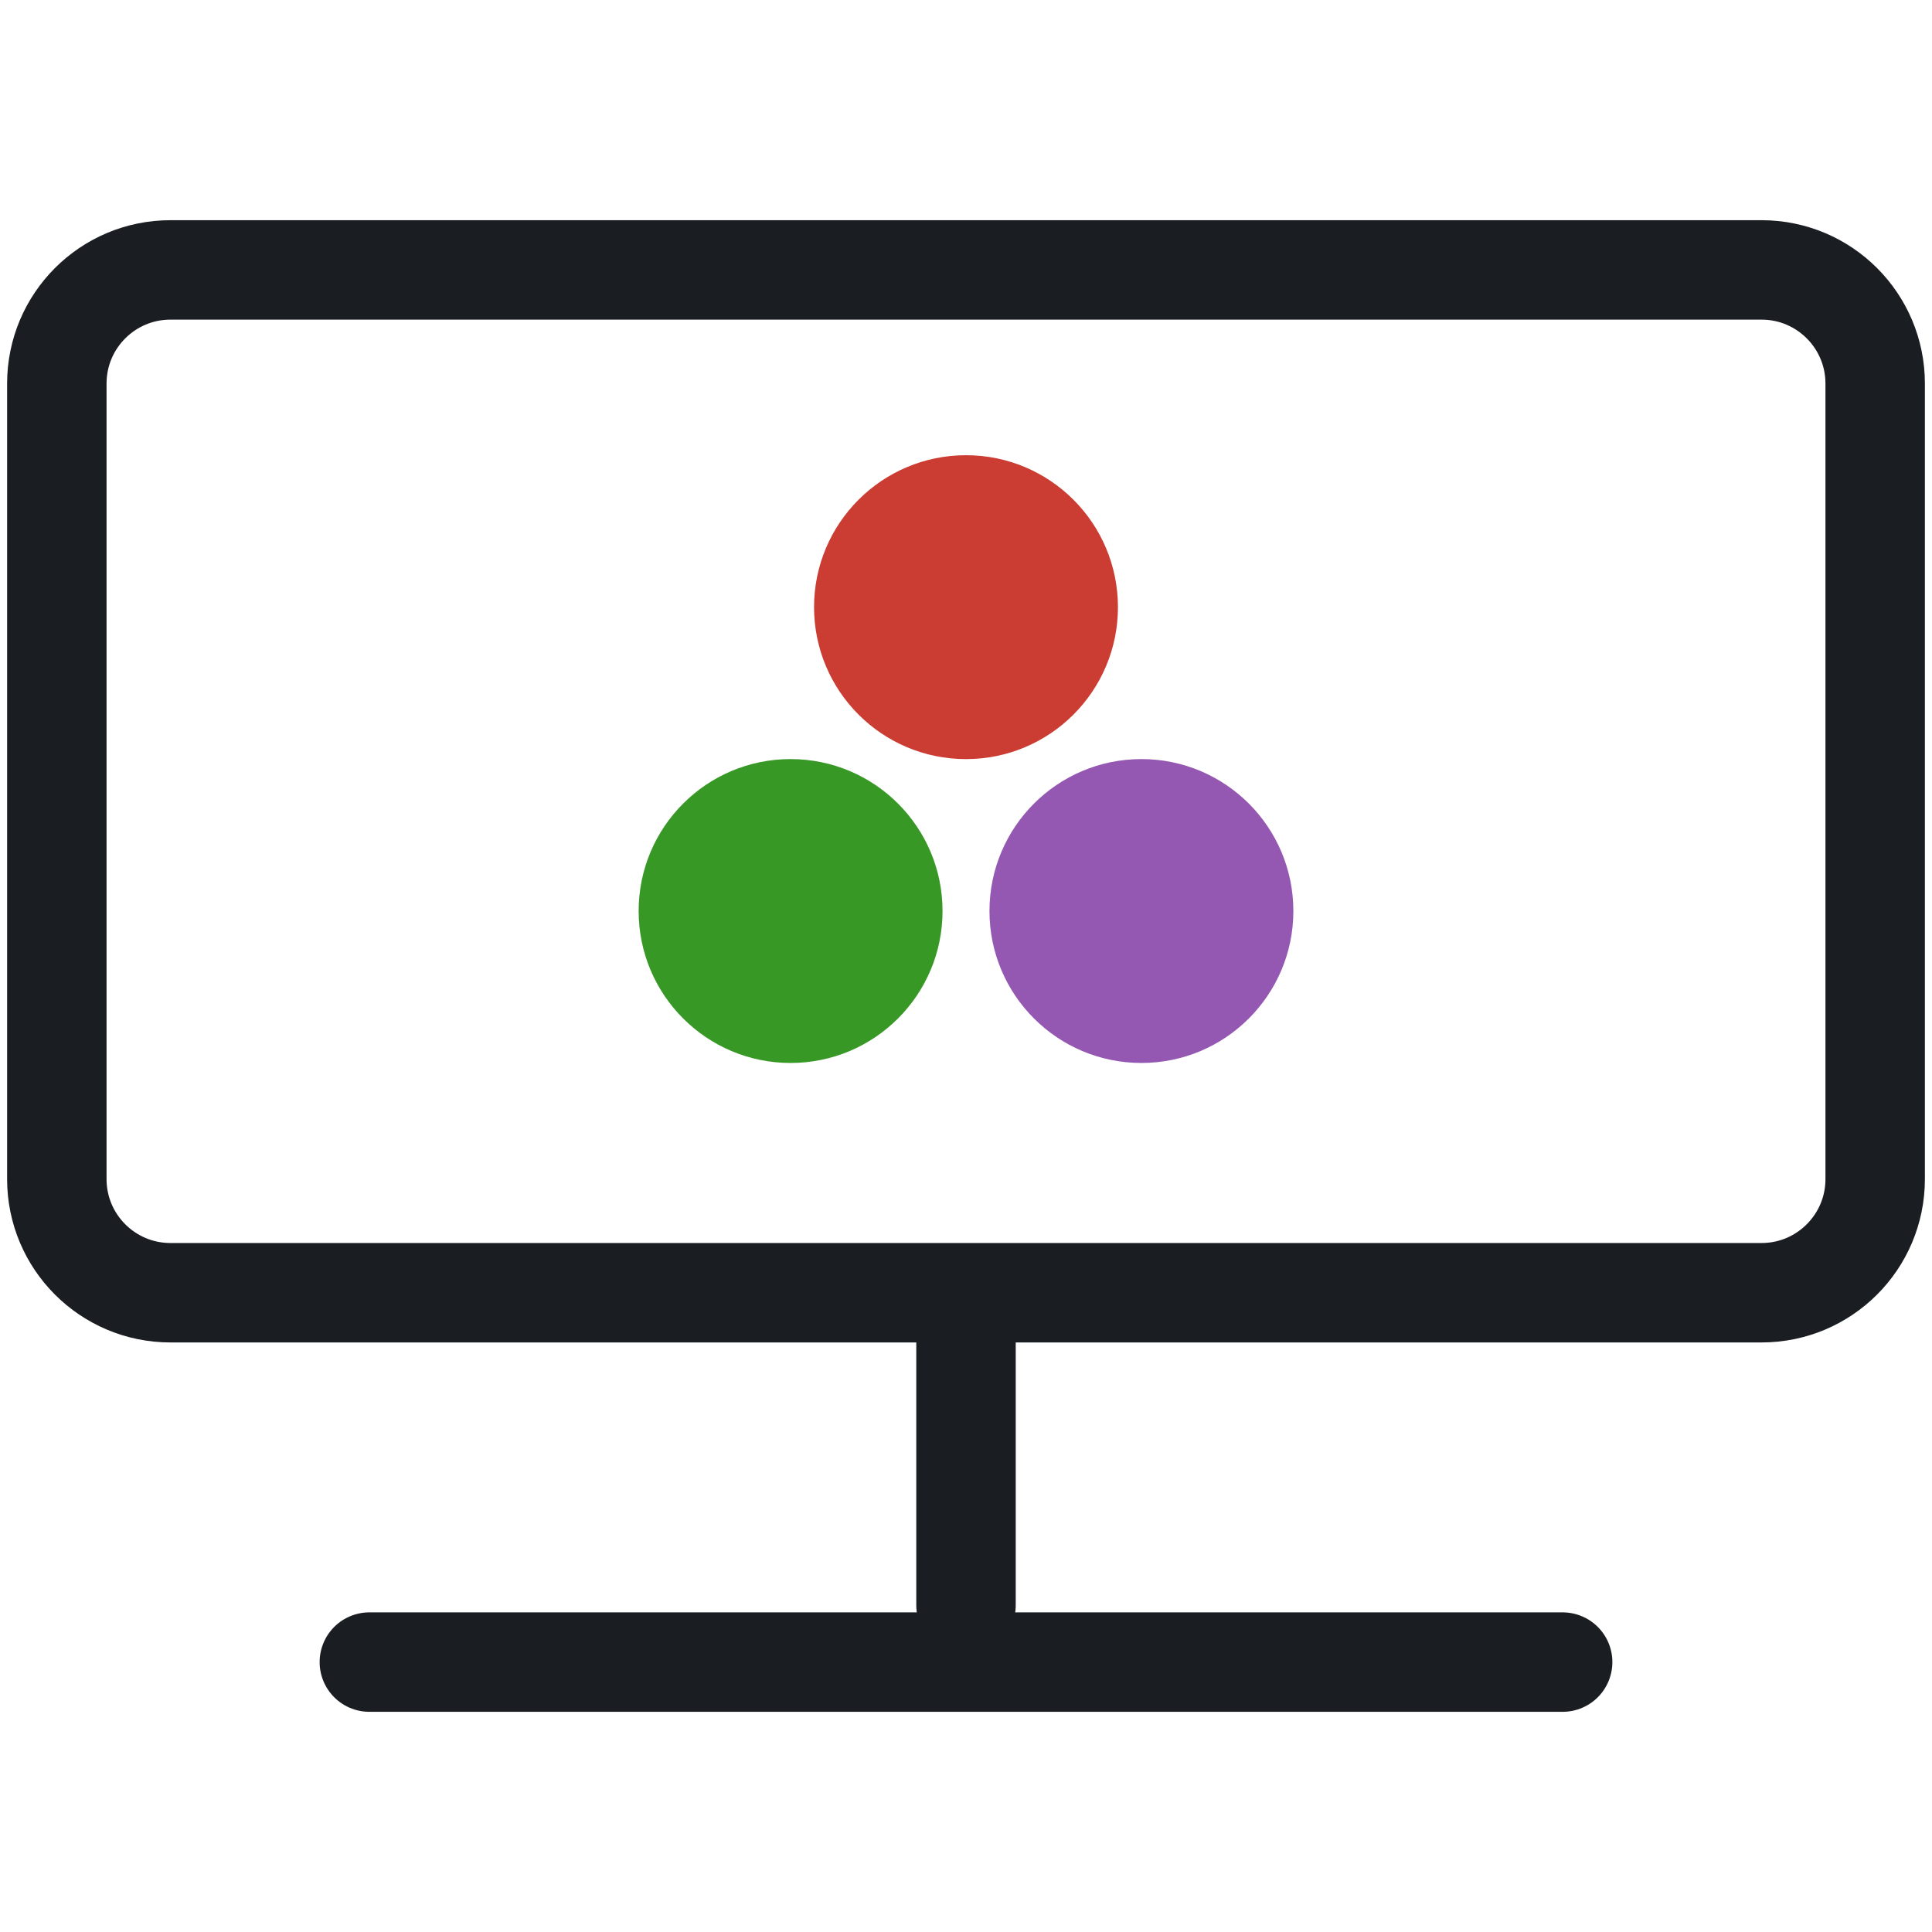
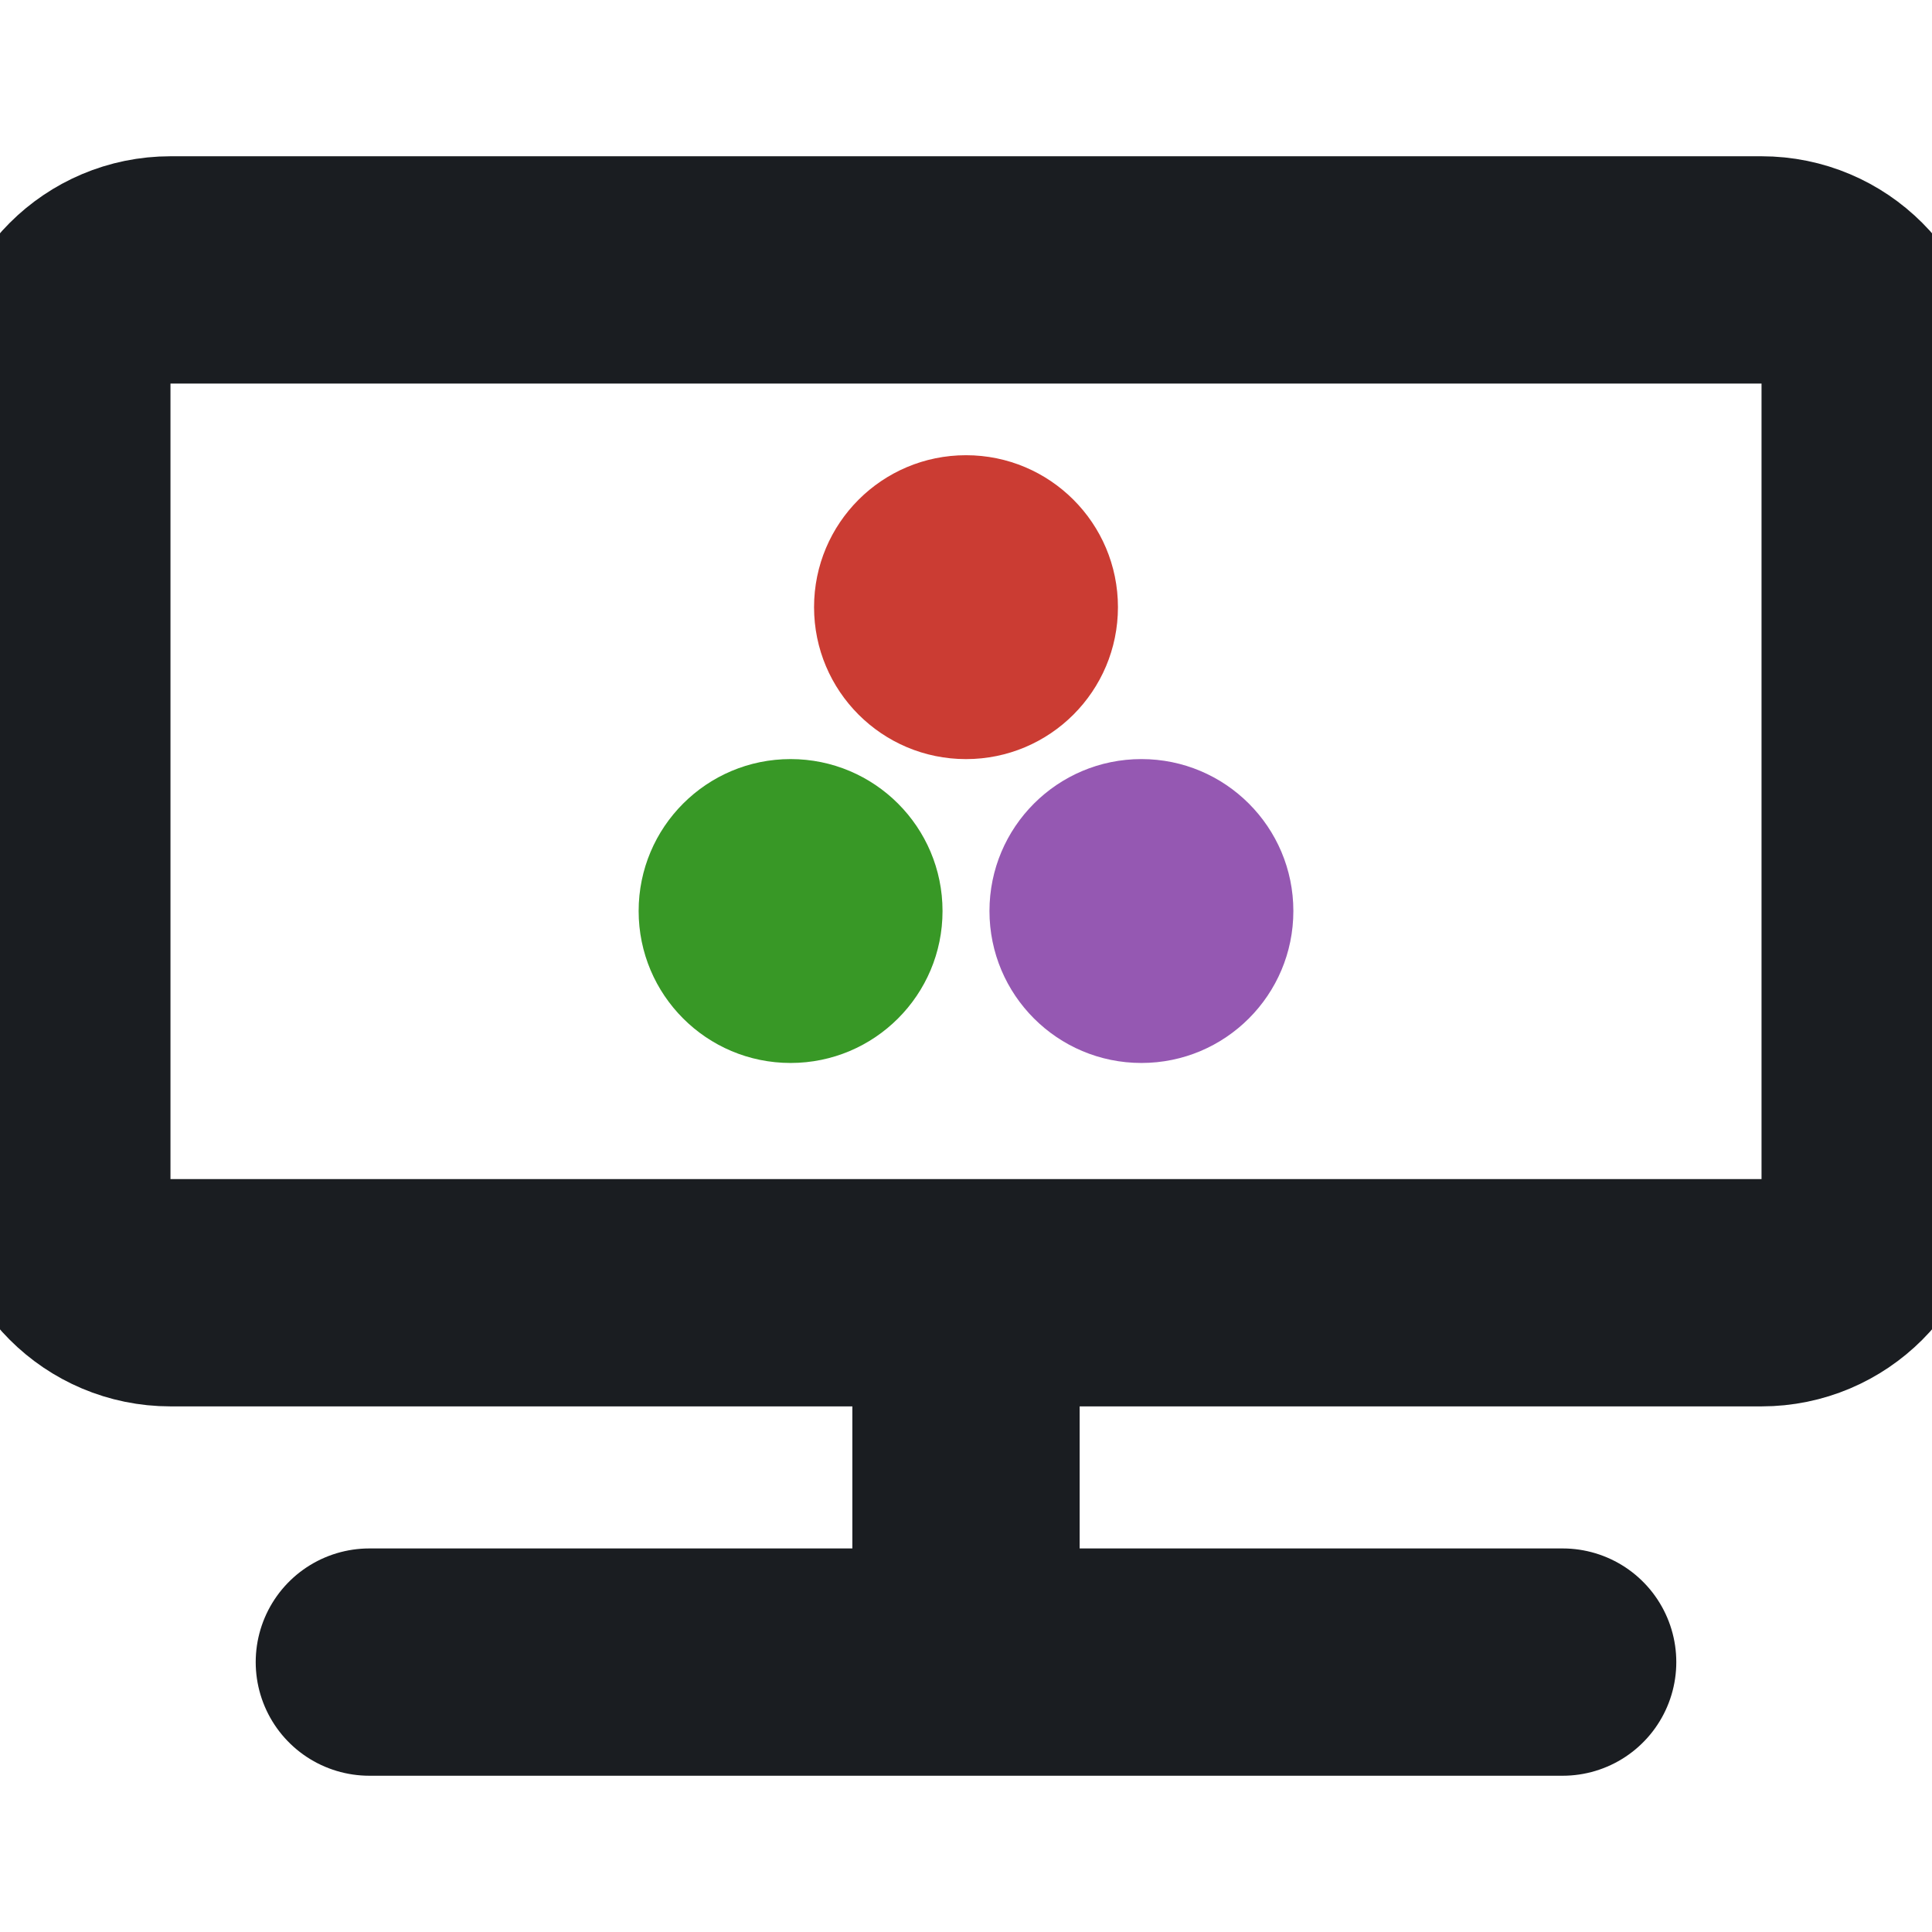
<svg xmlns="http://www.w3.org/2000/svg" viewBox="0 0 68 68" width="68" height="68">
  <rect width="68" height="68" fill="#ffffff" />
-   <rect x="2.0" y="9.5" width="64" height="36" rx="4" fill="none" stroke="#1a1d21" stroke-width="3.5" stroke-linecap="round" stroke-linejoin="round" />
-   <line x1="34.0" y1="46.5" x2="34.0" y2="56.5" fill="none" stroke="#1a1d21" stroke-width="3.5" stroke-linecap="round" />
-   <line x1="13.0" y1="58.5" x2="55.0" y2="58.5" fill="none" stroke="#1a1d21" stroke-width="3.5" stroke-linecap="round" />
+   <rect x="2.0" y="9.5" width="64" height="36" rx="4" fill="none" stroke="#1a1d21" stroke-width="8" stroke-linecap="round" stroke-linejoin="round" />
+   <line x1="34.0" y1="46.5" x2="34.0" y2="56.5" fill="none" stroke="#1a1d21" stroke-width="8" stroke-linecap="round" />
+   <line x1="13.0" y1="58.5" x2="55.0" y2="58.5" fill="none" stroke="#1a1d21" stroke-width="8" stroke-linecap="round" />
  <circle cx="34.0" cy="21.37" r="5.348" fill="#cb3c33" />
  <circle cx="27.826" cy="32.065" r="5.348" fill="#389826" />
  <circle cx="40.174" cy="32.065" r="5.348" fill="#9558b2" />
</svg>
